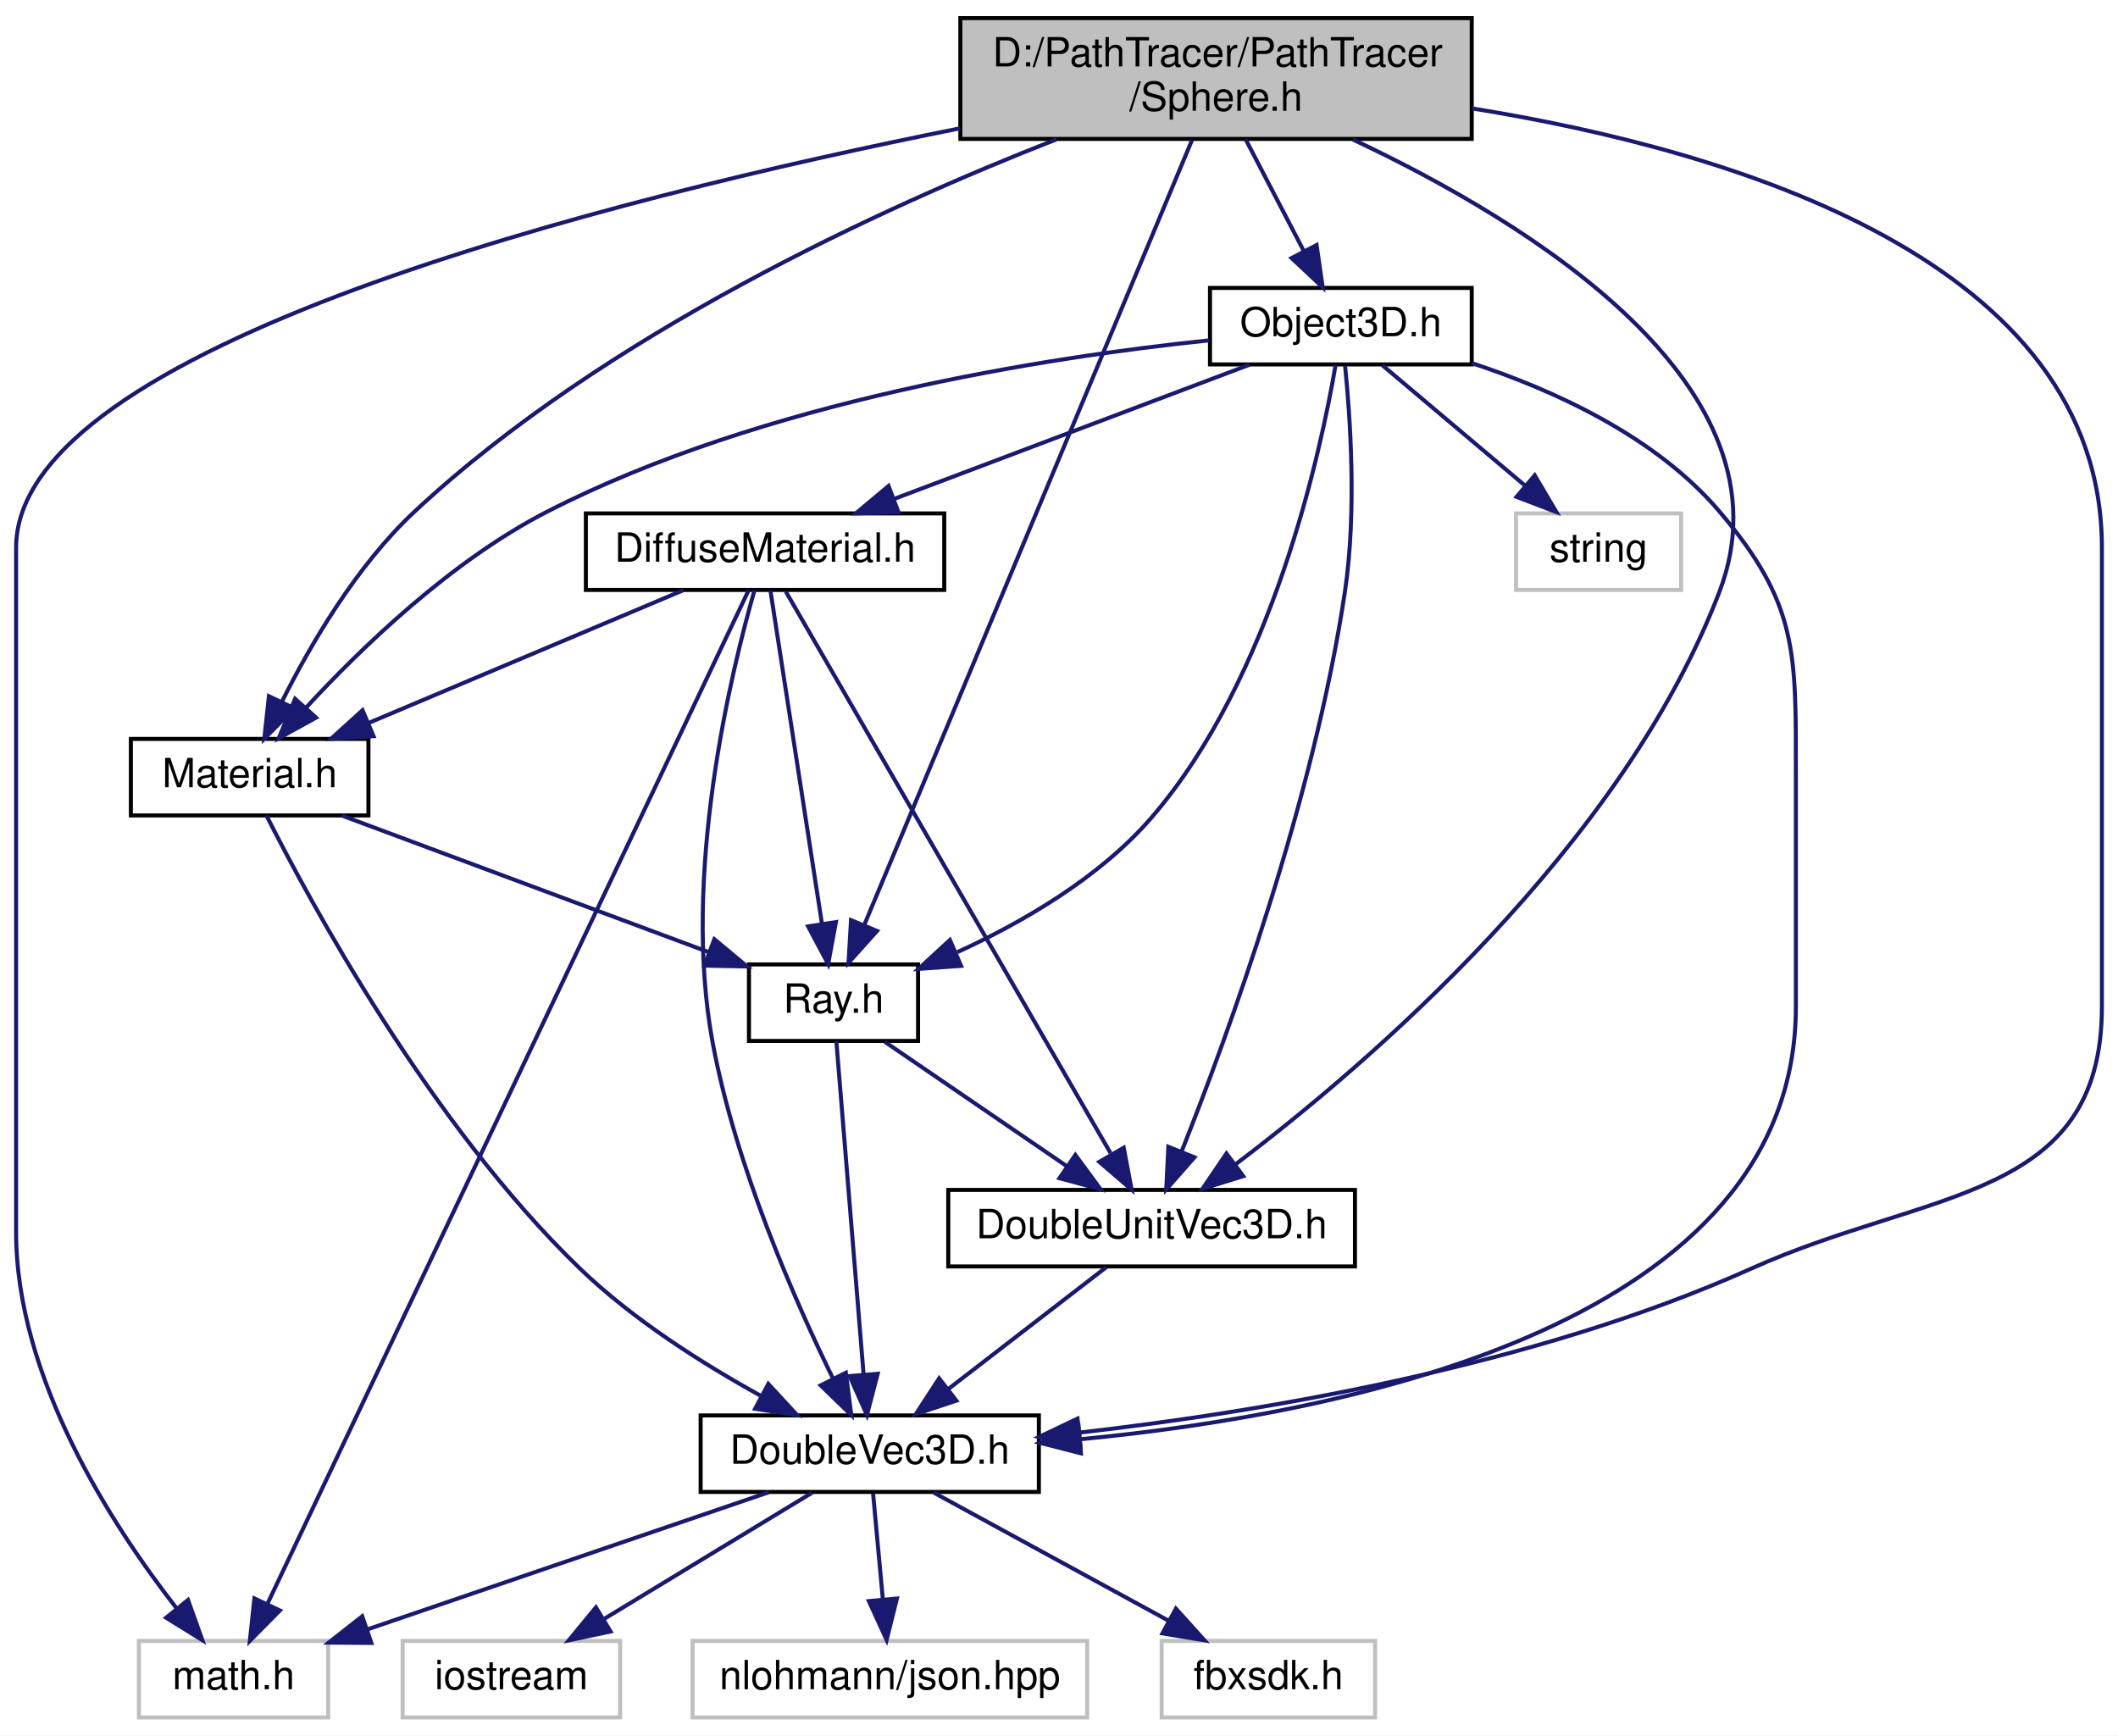
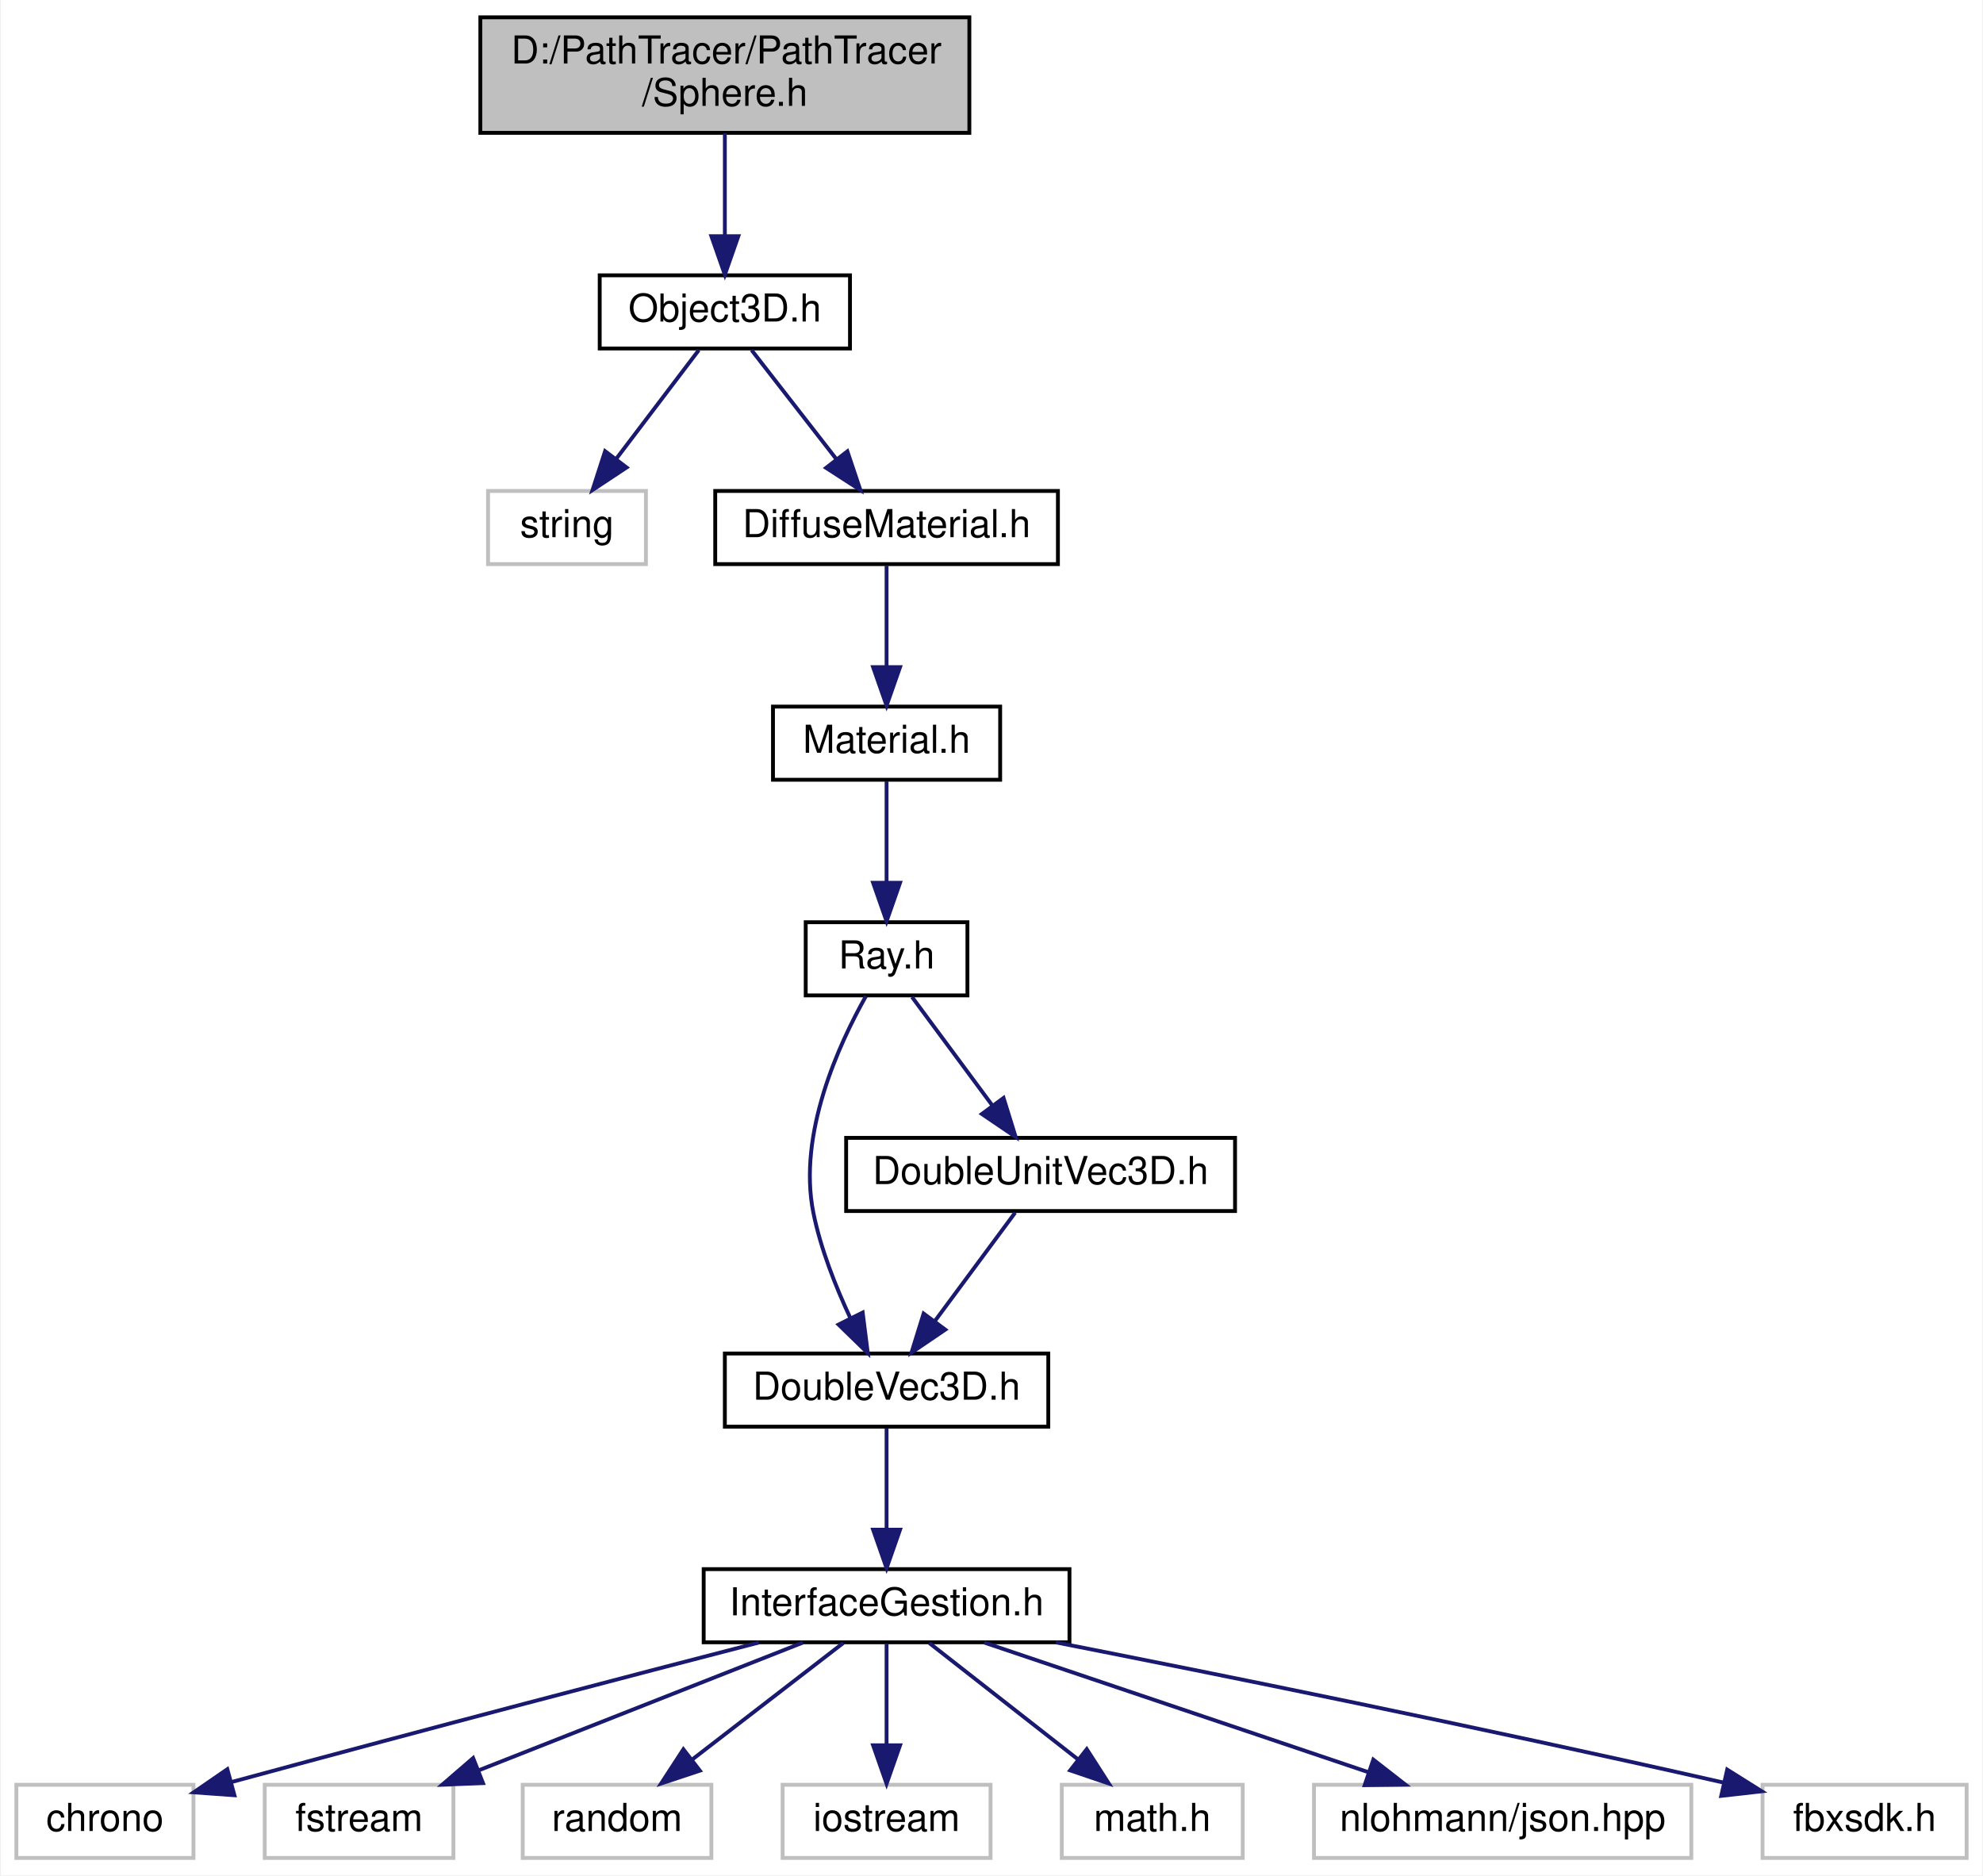
- <svg xmlns="http://www.w3.org/2000/svg" xmlns:xlink="http://www.w3.org/1999/xlink" width="526pt" height="431pt" viewBox="0.00 0.00 526.00 431.00">
-   <g id="graph0" class="graph" transform="scale(1 1) rotate(0) translate(4 427)">
-     <polygon fill="white" stroke="transparent" points="-4,4 -4,-427 522,-427 522,4 -4,4" />
+ <svg xmlns="http://www.w3.org/2000/svg" xmlns:xlink="http://www.w3.org/1999/xlink" width="515pt" height="487pt" viewBox="0.00 0.00 514.50 487.00">
+   <g id="graph0" class="graph" transform="scale(1 1) rotate(0) translate(4 483)">
+     <polygon fill="white" stroke="transparent" points="-4,4 -4,-483 510.5,-483 510.5,4 -4,4" />
    <g id="node1" class="node">
      <g id="a_node1">
        <a xlink:title="Defines the Sphere class.">
-           <polygon fill="#bfbfbf" stroke="black" points="234.5,-392.5 234.5,-422.5 361.5,-422.5 361.5,-392.5 234.5,-392.5" />
-           <text text-anchor="start" x="242.5" y="-410.5" font-family="Helvetica,sans-Serif" font-size="10.00">D:/PathTracer/PathTracer</text>
-           <text text-anchor="middle" x="298" y="-399.5" font-family="Helvetica,sans-Serif" font-size="10.00">/Sphere.h</text>
+           <polygon fill="#bfbfbf" stroke="black" points="120.5,-448.5 120.5,-478.5 247.5,-478.5 247.5,-448.5 120.5,-448.5" />
+           <text text-anchor="start" x="128.5" y="-466.5" font-family="Helvetica,sans-Serif" font-size="10.00">D:/PathTracer/PathTracer</text>
+           <text text-anchor="middle" x="184" y="-455.5" font-family="Helvetica,sans-Serif" font-size="10.00">/Sphere.h</text>
        </a>
      </g>
    </g>
    <g id="node2" class="node">
      <g id="a_node2">
-         <a xlink:title=" ">
-           <polygon fill="white" stroke="#bfbfbf" points="30.5,-0.5 30.5,-19.5 77.5,-19.5 77.5,-0.5 30.5,-0.5" />
-           <text text-anchor="middle" x="54" y="-7.5" font-family="Helvetica,sans-Serif" font-size="10.00">math.h</text>
+         <a xlink:href="_object3_d_8h.html" target="_top" xlink:title="Defines the Object3D class and the functions around it.">
+           <polygon fill="white" stroke="black" points="151.5,-392.5 151.5,-411.5 216.5,-411.5 216.5,-392.5 151.5,-392.5" />
+           <text text-anchor="middle" x="184" y="-399.5" font-family="Helvetica,sans-Serif" font-size="10.00">Object3D.h</text>
        </a>
      </g>
    </g>
    <g id="edge1" class="edge">
-       <path fill="none" stroke="midnightblue" d="M234.44,-395.14C146.92,-377.65 0,-340.87 0,-291 0,-291 0,-291 0,-121 0,-84.86 23.77,-48.25 39.77,-27.71" />
-       <polygon fill="midnightblue" stroke="midnightblue" points="42.69,-29.67 46.26,-19.69 37.25,-25.26 42.69,-29.67" />
+       <path fill="none" stroke="midnightblue" d="M184,-448.4C184,-440.47 184,-430.46 184,-421.86" />
+       <polygon fill="midnightblue" stroke="midnightblue" points="187.5,-421.66 184,-411.66 180.5,-421.66 187.5,-421.66" />
    </g>
    <g id="node3" class="node">
      <g id="a_node3">
-         <a xlink:href="_double_vec3_d_8h.html" target="_top" xlink:title="Defines the DoubleVec3D class and the functions around it.">
-           <polygon fill="white" stroke="black" points="170,-56.5 170,-75.5 254,-75.5 254,-56.5 170,-56.5" />
-           <text text-anchor="middle" x="212" y="-63.5" font-family="Helvetica,sans-Serif" font-size="10.00">DoubleVec3D.h</text>
+         <a xlink:title=" ">
+           <polygon fill="white" stroke="#bfbfbf" points="122.5,-336.5 122.5,-355.5 163.5,-355.5 163.5,-336.5 122.5,-336.5" />
+           <text text-anchor="middle" x="143" y="-343.5" font-family="Helvetica,sans-Serif" font-size="10.00">string</text>
        </a>
      </g>
    </g>
    <g id="edge2" class="edge">
-       <path fill="none" stroke="midnightblue" d="M361.63,-400.07C426.61,-389.58 518,-362.18 518,-291 518,-291 518,-291 518,-177 518,-128.73 475.03,-131.78 431,-112 377.01,-87.75 309.65,-76.42 264,-71.23" />
-       <polygon fill="midnightblue" stroke="midnightblue" points="264.34,-67.75 254.02,-70.15 263.59,-74.71 264.34,-67.75" />
+       <path fill="none" stroke="midnightblue" d="M177.23,-392.08C171.44,-384.46 162.94,-373.26 155.86,-363.94" />
+       <polygon fill="midnightblue" stroke="midnightblue" points="158.48,-361.6 149.64,-355.75 152.9,-365.83 158.48,-361.6" />
+     </g>
+     <g id="node4" class="node">
+       <g id="a_node4">
+         <a xlink:href="_diffuse_material_8h.html" target="_top" xlink:title="Defines the DiffuseMaterial class.">
+           <polygon fill="white" stroke="black" points="181.5,-336.5 181.5,-355.5 270.5,-355.5 270.5,-336.5 181.5,-336.5" />
+           <text text-anchor="middle" x="226" y="-343.5" font-family="Helvetica,sans-Serif" font-size="10.00">DiffuseMaterial.h</text>
+         </a>
+       </g>
+     </g>
+     <g id="edge3" class="edge">
+       <path fill="none" stroke="midnightblue" d="M190.94,-392.08C196.93,-384.38 205.75,-373.03 213.05,-363.65" />
+       <polygon fill="midnightblue" stroke="midnightblue" points="215.82,-365.79 219.19,-355.75 210.29,-361.5 215.82,-365.79" />
+     </g>
+     <g id="node5" class="node">
+       <g id="a_node5">
+         <a xlink:href="_material_8h.html" target="_top" xlink:title="Defines the Material class and the functions around it.">
+           <polygon fill="white" stroke="black" points="196.5,-280.5 196.5,-299.5 255.5,-299.5 255.5,-280.5 196.5,-280.5" />
+           <text text-anchor="middle" x="226" y="-287.5" font-family="Helvetica,sans-Serif" font-size="10.00">Material.h</text>
+         </a>
+       </g>
+     </g>
+     <g id="edge4" class="edge">
+       <path fill="none" stroke="midnightblue" d="M226,-336.08C226,-329.01 226,-318.86 226,-309.99" />
+       <polygon fill="midnightblue" stroke="midnightblue" points="229.5,-309.75 226,-299.75 222.5,-309.75 229.5,-309.75" />
+     </g>
+     <g id="node6" class="node">
+       <g id="a_node6">
+         <a xlink:href="_ray_8h.html" target="_top" xlink:title="Defines the Ray class.">
+           <polygon fill="white" stroke="black" points="205,-224.5 205,-243.5 247,-243.5 247,-224.5 205,-224.5" />
+           <text text-anchor="middle" x="226" y="-231.5" font-family="Helvetica,sans-Serif" font-size="10.00">Ray.h</text>
+         </a>
+       </g>
+     </g>
+     <g id="edge5" class="edge">
+       <path fill="none" stroke="midnightblue" d="M226,-280.08C226,-273.01 226,-262.86 226,-253.99" />
+       <polygon fill="midnightblue" stroke="midnightblue" points="229.5,-253.75 226,-243.75 222.5,-253.75 229.5,-253.75" />
    </g>
    <g id="node7" class="node">
      <g id="a_node7">
+         <a xlink:href="_double_vec3_d_8h.html" target="_top" xlink:title="Defines the DoubleVec3D class and the functions around it.">
+           <polygon fill="white" stroke="black" points="184,-112.5 184,-131.5 268,-131.5 268,-112.5 184,-112.5" />
+           <text text-anchor="middle" x="226" y="-119.5" font-family="Helvetica,sans-Serif" font-size="10.00">DoubleVec3D.h</text>
+         </a>
+       </g>
+     </g>
+     <g id="edge6" class="edge">
+       <path fill="none" stroke="midnightblue" d="M220.63,-224.29C213.66,-211.92 202.85,-188.51 207,-168 208.89,-158.65 212.79,-148.83 216.57,-140.75" />
+       <polygon fill="midnightblue" stroke="midnightblue" points="219.79,-142.14 221.12,-131.63 213.53,-139.01 219.79,-142.14" />
+     </g>
+     <g id="node16" class="node">
+       <g id="a_node16">
        <a xlink:href="_double_unit_vec3_d_8h.html" target="_top" xlink:title="Defines the DoubleUnitVec3D class and the functions around it.">
-           <polygon fill="white" stroke="black" points="231.5,-112.5 231.5,-131.5 332.5,-131.5 332.5,-112.5 231.5,-112.5" />
-           <text text-anchor="middle" x="282" y="-119.5" font-family="Helvetica,sans-Serif" font-size="10.00">DoubleUnitVec3D.h</text>
+           <polygon fill="white" stroke="black" points="215.5,-168.5 215.5,-187.5 316.5,-187.5 316.5,-168.5 215.5,-168.5" />
+           <text text-anchor="middle" x="266" y="-175.5" font-family="Helvetica,sans-Serif" font-size="10.00">DoubleUnitVec3D.h</text>
+         </a>
+       </g>
+     </g>
+     <g id="edge15" class="edge">
+       <path fill="none" stroke="midnightblue" d="M232.61,-224.08C238.26,-216.46 246.54,-205.26 253.45,-195.94" />
+       <polygon fill="midnightblue" stroke="midnightblue" points="256.38,-197.87 259.52,-187.75 250.75,-193.7 256.38,-197.87" />
+     </g>
+     <g id="node8" class="node">
+       <g id="a_node8">
+         <a xlink:href="_interface_gestion_8h.html" target="_top" xlink:title="Defines functions that are used when drawing the interface.">
+           <polygon fill="white" stroke="black" points="178.5,-56.5 178.5,-75.5 273.5,-75.5 273.5,-56.5 178.5,-56.5" />
+           <text text-anchor="middle" x="226" y="-63.5" font-family="Helvetica,sans-Serif" font-size="10.00">InterfaceGestion.h</text>
        </a>
      </g>
    </g>
    <g id="edge7" class="edge">
-       <path fill="none" stroke="midnightblue" d="M331.95,-392.37C375.31,-371.97 442.55,-331.03 423,-280 398.7,-216.56 335.62,-162.65 302.7,-137.75" />
-       <polygon fill="midnightblue" stroke="midnightblue" points="304.76,-134.92 294.64,-131.79 300.59,-140.55 304.76,-134.92" />
+       <path fill="none" stroke="midnightblue" d="M226,-112.08C226,-105.01 226,-94.86 226,-85.99" />
+       <polygon fill="midnightblue" stroke="midnightblue" points="229.5,-85.75 226,-75.75 222.5,-85.75 229.5,-85.75" />
    </g>
-     <g id="node8" class="node">
-       <g id="a_node8">
-         <a xlink:href="_material_8h.html" target="_top" xlink:title="Defines the Material class and the functions around it.">
-           <polygon fill="white" stroke="black" points="28.5,-224.5 28.5,-243.5 87.5,-243.5 87.5,-224.5 28.5,-224.5" />
-           <text text-anchor="middle" x="58" y="-231.5" font-family="Helvetica,sans-Serif" font-size="10.00">Material.h</text>
+     <g id="node9" class="node">
+       <g id="a_node9">
+         <a xlink:title=" ">
+           <polygon fill="white" stroke="#bfbfbf" points="0,-0.5 0,-19.5 46,-19.5 46,-0.5 0,-0.5" />
+           <text text-anchor="middle" x="23" y="-7.5" font-family="Helvetica,sans-Serif" font-size="10.00">chrono</text>
+         </a>
+       </g>
+     </g>
+     <g id="edge8" class="edge">
+       <path fill="none" stroke="midnightblue" d="M192.85,-56.45C160.39,-48.05 109.27,-34.7 56.02,-20.25" />
+       <polygon fill="midnightblue" stroke="midnightblue" points="56.63,-16.78 46.06,-17.54 54.79,-23.54 56.63,-16.78" />
+     </g>
+     <g id="node10" class="node">
+       <g id="a_node10">
+         <a xlink:title=" ">
+           <polygon fill="white" stroke="#bfbfbf" points="64.5,-0.5 64.5,-19.5 113.5,-19.5 113.5,-0.5 64.5,-0.5" />
+           <text text-anchor="middle" x="89" y="-7.5" font-family="Helvetica,sans-Serif" font-size="10.00">fstream</text>
        </a>
      </g>
    </g>
    <g id="edge9" class="edge">
-       <path fill="none" stroke="midnightblue" d="M258.38,-392.4C215.31,-375.57 146.32,-344.06 99,-300 84.54,-286.54 73.09,-266.91 66.01,-252.74" />
-       <polygon fill="midnightblue" stroke="midnightblue" points="69.1,-251.09 61.64,-243.56 62.78,-254.1 69.1,-251.09" />
+       <path fill="none" stroke="midnightblue" d="M204.29,-56.44C181.65,-47.52 145.93,-33.44 120.25,-23.32" />
+       <polygon fill="midnightblue" stroke="midnightblue" points="121.19,-19.93 110.61,-19.52 118.63,-26.44 121.19,-19.93" />
    </g>
-     <g id="node9" class="node">
-       <g id="a_node9">
-         <a xlink:href="_ray_8h.html" target="_top" xlink:title="Defines the Ray class.">
-           <polygon fill="white" stroke="black" points="182,-168.5 182,-187.5 224,-187.5 224,-168.5 182,-168.5" />
-           <text text-anchor="middle" x="203" y="-175.5" font-family="Helvetica,sans-Serif" font-size="10.00">Ray.h</text>
+     <g id="node11" class="node">
+       <g id="a_node11">
+         <a xlink:title=" ">
+           <polygon fill="white" stroke="#bfbfbf" points="131.5,-0.5 131.5,-19.5 180.5,-19.5 180.5,-0.5 131.5,-0.5" />
+           <text text-anchor="middle" x="156" y="-7.5" font-family="Helvetica,sans-Serif" font-size="10.00">random</text>
        </a>
      </g>
    </g>
-     <g id="edge26" class="edge">
-       <path fill="none" stroke="midnightblue" d="M292.06,-392.27C275.55,-352.73 229.12,-241.55 210.68,-197.4" />
-       <polygon fill="midnightblue" stroke="midnightblue" points="213.81,-195.81 206.73,-187.93 207.35,-198.5 213.81,-195.81" />
+     <g id="edge10" class="edge">
+       <path fill="none" stroke="midnightblue" d="M214.75,-56.32C204.2,-48.18 188.2,-35.84 175.56,-26.09" />
+       <polygon fill="midnightblue" stroke="midnightblue" points="177.51,-23.17 167.45,-19.83 173.23,-28.71 177.51,-23.17" />
    </g>
-     <g id="node10" class="node">
-       <g id="a_node10">
-         <a xlink:href="_object3_d_8h.html" target="_top" xlink:title="Defines the Object3D class and the functions around it.">
-           <polygon fill="white" stroke="black" points="296.5,-336.5 296.5,-355.5 361.5,-355.5 361.5,-336.5 296.5,-336.5" />
-           <text text-anchor="middle" x="329" y="-343.5" font-family="Helvetica,sans-Serif" font-size="10.00">Object3D.h</text>
+     <g id="node12" class="node">
+       <g id="a_node12">
+         <a xlink:title=" ">
+           <polygon fill="white" stroke="#bfbfbf" points="199,-0.5 199,-19.5 253,-19.5 253,-0.5 199,-0.5" />
+           <text text-anchor="middle" x="226" y="-7.5" font-family="Helvetica,sans-Serif" font-size="10.00">iostream</text>
+         </a>
+       </g>
+     </g>
+     <g id="edge11" class="edge">
+       <path fill="none" stroke="midnightblue" d="M226,-56.08C226,-49.01 226,-38.86 226,-29.99" />
+       <polygon fill="midnightblue" stroke="midnightblue" points="229.5,-29.75 226,-19.75 222.5,-29.75 229.5,-29.75" />
+     </g>
+     <g id="node13" class="node">
+       <g id="a_node13">
+         <a xlink:title=" ">
+           <polygon fill="white" stroke="#bfbfbf" points="271.5,-0.5 271.5,-19.5 318.5,-19.5 318.5,-0.5 271.5,-0.5" />
+           <text text-anchor="middle" x="295" y="-7.5" font-family="Helvetica,sans-Serif" font-size="10.00">math.h</text>
+         </a>
+       </g>
+     </g>
+     <g id="edge12" class="edge">
+       <path fill="none" stroke="midnightblue" d="M237.09,-56.32C247.49,-48.18 263.26,-35.84 275.72,-26.09" />
+       <polygon fill="midnightblue" stroke="midnightblue" points="277.99,-28.75 283.71,-19.83 273.68,-23.24 277.99,-28.75" />
+     </g>
+     <g id="node14" class="node">
+       <g id="a_node14">
+         <a xlink:title=" ">
+           <polygon fill="white" stroke="#bfbfbf" points="337,-0.5 337,-19.5 435,-19.5 435,-0.5 337,-0.5" />
+           <text text-anchor="middle" x="386" y="-7.5" font-family="Helvetica,sans-Serif" font-size="10.00">nlohmann/json.hpp</text>
+         </a>
+       </g>
+     </g>
+     <g id="edge13" class="edge">
+       <path fill="none" stroke="midnightblue" d="M251.35,-56.44C278.27,-47.36 321,-32.94 351.09,-22.78" />
+       <polygon fill="midnightblue" stroke="midnightblue" points="352.41,-26.03 360.77,-19.52 350.17,-19.4 352.41,-26.03" />
+     </g>
+     <g id="node15" class="node">
+       <g id="a_node15">
+         <a xlink:title=" ">
+           <polygon fill="white" stroke="#bfbfbf" points="453.5,-0.5 453.5,-19.5 506.5,-19.5 506.5,-0.5 453.5,-0.5" />
+           <text text-anchor="middle" x="480" y="-7.5" font-family="Helvetica,sans-Serif" font-size="10.00">fbxsdk.h</text>
        </a>
      </g>
    </g>
    <g id="edge14" class="edge">
-       <path fill="none" stroke="midnightblue" d="M305.35,-392.4C309.67,-384.11 315.17,-373.55 319.77,-364.71" />
-       <polygon fill="midnightblue" stroke="midnightblue" points="322.97,-366.14 324.49,-355.66 316.76,-362.91 322.97,-366.14" />
-     </g>
-     <g id="edge4" class="edge">
-       <path fill="none" stroke="midnightblue" d="M186.96,-56.44C159.99,-47.23 116.95,-32.51 87.17,-22.34" />
-       <polygon fill="midnightblue" stroke="midnightblue" points="88.22,-19 77.63,-19.08 85.96,-25.62 88.22,-19" />
-     </g>
-     <g id="node4" class="node">
-       <g id="a_node4">
-         <a xlink:title=" ">
-           <polygon fill="white" stroke="#bfbfbf" points="96,-0.5 96,-19.5 150,-19.5 150,-0.5 96,-0.5" />
-           <text text-anchor="middle" x="123" y="-7.5" font-family="Helvetica,sans-Serif" font-size="10.00">iostream</text>
-         </a>
-       </g>
-     </g>
-     <g id="edge3" class="edge">
-       <path fill="none" stroke="midnightblue" d="M197.7,-56.32C183.82,-47.9 162.51,-34.97 146.2,-25.07" />
-       <polygon fill="midnightblue" stroke="midnightblue" points="147.63,-21.85 137.26,-19.65 144,-27.83 147.63,-21.85" />
-     </g>
-     <g id="node5" class="node">
-       <g id="a_node5">
-         <a xlink:title=" ">
-           <polygon fill="white" stroke="#bfbfbf" points="168,-0.5 168,-19.5 266,-19.5 266,-0.5 168,-0.5" />
-           <text text-anchor="middle" x="217" y="-7.5" font-family="Helvetica,sans-Serif" font-size="10.00">nlohmann/json.hpp</text>
-         </a>
-       </g>
-     </g>
-     <g id="edge5" class="edge">
-       <path fill="none" stroke="midnightblue" d="M212.83,-56.08C213.48,-49.01 214.42,-38.86 215.24,-29.99" />
-       <polygon fill="midnightblue" stroke="midnightblue" points="218.75,-30.03 216.19,-19.75 211.78,-29.39 218.75,-30.03" />
-     </g>
-     <g id="node6" class="node">
-       <g id="a_node6">
-         <a xlink:title=" ">
-           <polygon fill="white" stroke="#bfbfbf" points="284.5,-0.5 284.5,-19.5 337.5,-19.5 337.5,-0.5 284.5,-0.5" />
-           <text text-anchor="middle" x="311" y="-7.5" font-family="Helvetica,sans-Serif" font-size="10.00">fbxsdk.h</text>
-         </a>
-       </g>
-     </g>
-     <g id="edge6" class="edge">
-       <path fill="none" stroke="midnightblue" d="M227.91,-56.32C243.64,-47.74 267.94,-34.49 286.21,-24.52" />
-       <polygon fill="midnightblue" stroke="midnightblue" points="288.03,-27.52 295.13,-19.65 284.68,-21.37 288.03,-27.52" />
-     </g>
-     <g id="edge8" class="edge">
-       <path fill="none" stroke="midnightblue" d="M270.75,-112.32C260.2,-104.18 244.2,-91.84 231.56,-82.09" />
-       <polygon fill="midnightblue" stroke="midnightblue" points="233.51,-79.17 223.45,-75.83 229.23,-84.71 233.51,-79.17" />
-     </g>
-     <g id="edge10" class="edge">
-       <path fill="none" stroke="midnightblue" d="M62.16,-224.5C72.79,-203.43 102.72,-147.92 140,-112 153.23,-99.25 170.66,-88.24 185.05,-80.31" />
-       <polygon fill="midnightblue" stroke="midnightblue" points="186.81,-83.33 193.99,-75.55 183.52,-77.15 186.81,-83.33" />
-     </g>
-     <g id="edge11" class="edge">
-       <path fill="none" stroke="midnightblue" d="M80.98,-224.44C105.58,-215.28 144.77,-200.68 172.08,-190.52" />
-       <polygon fill="midnightblue" stroke="midnightblue" points="173.4,-193.76 181.55,-186.99 170.96,-187.2 173.4,-193.76" />
-     </g>
-     <g id="edge12" class="edge">
-       <path fill="none" stroke="midnightblue" d="M203.71,-168.37C205.16,-150.62 208.51,-109.67 210.48,-85.6" />
-       <polygon fill="midnightblue" stroke="midnightblue" points="213.97,-85.84 211.3,-75.59 206.99,-85.27 213.97,-85.84" />
-     </g>
-     <g id="edge13" class="edge">
-       <path fill="none" stroke="midnightblue" d="M215.69,-168.32C227.9,-159.98 246.58,-147.21 261,-137.35" />
-       <polygon fill="midnightblue" stroke="midnightblue" points="263.06,-140.19 269.34,-131.65 259.11,-134.41 263.06,-140.19" />
-     </g>
-     <g id="edge22" class="edge">
-       <path fill="none" stroke="midnightblue" d="M361.55,-336.82C381.91,-330.11 407.18,-318.61 423,-300 442.49,-277.06 442,-265.1 442,-235 442,-235 442,-235 442,-177 442,-98.69 332.15,-76.08 264.28,-69.59" />
-       <polygon fill="midnightblue" stroke="midnightblue" points="264.45,-66.09 254.19,-68.71 263.84,-73.06 264.45,-66.09" />
-     </g>
-     <g id="edge23" class="edge">
-       <path fill="none" stroke="midnightblue" d="M330.05,-336.11C331.33,-323.53 332.97,-299.87 330,-280 322.27,-228.26 300.95,-170 289.5,-141.17" />
-       <polygon fill="midnightblue" stroke="midnightblue" points="292.64,-139.6 285.64,-131.64 286.15,-142.22 292.64,-139.6" />
-     </g>
-     <g id="edge24" class="edge">
-       <path fill="none" stroke="midnightblue" d="M296.29,-342.48C255.78,-338.28 185.57,-327.39 132,-300 108.11,-287.78 85.7,-266.12 71.93,-251.18" />
-       <polygon fill="midnightblue" stroke="midnightblue" points="74.5,-248.79 65.22,-243.67 69.28,-253.46 74.5,-248.79" />
-     </g>
-     <g id="edge25" class="edge">
-       <path fill="none" stroke="midnightblue" d="M327.69,-336.36C324.04,-314.98 312.03,-258.81 282,-224 269.11,-209.05 249.96,-197.97 233.75,-190.55" />
-       <polygon fill="midnightblue" stroke="midnightblue" points="234.68,-187.14 224.11,-186.39 231.91,-193.57 234.68,-187.14" />
-     </g>
-     <g id="node11" class="node">
-       <g id="a_node11">
-         <a xlink:title=" ">
-           <polygon fill="white" stroke="#bfbfbf" points="372.5,-280.5 372.5,-299.5 413.5,-299.5 413.5,-280.5 372.5,-280.5" />
-           <text text-anchor="middle" x="393" y="-287.5" font-family="Helvetica,sans-Serif" font-size="10.00">string</text>
-         </a>
-       </g>
-     </g>
-     <g id="edge15" class="edge">
-       <path fill="none" stroke="midnightblue" d="M339.28,-336.32C348.84,-328.26 363.28,-316.08 374.78,-306.37" />
-       <polygon fill="midnightblue" stroke="midnightblue" points="377.14,-308.96 382.53,-299.83 372.63,-303.61 377.14,-308.96" />
-     </g>
-     <g id="node12" class="node">
-       <g id="a_node12">
-         <a xlink:href="_diffuse_material_8h.html" target="_top" xlink:title="Defines the DiffuseMaterial class.">
-           <polygon fill="white" stroke="black" points="141.5,-280.5 141.5,-299.5 230.5,-299.5 230.5,-280.5 141.5,-280.5" />
-           <text text-anchor="middle" x="186" y="-287.5" font-family="Helvetica,sans-Serif" font-size="10.00">DiffuseMaterial.h</text>
-         </a>
-       </g>
+       <path fill="none" stroke="midnightblue" d="M269.96,-56.48C312,-48.21 377.41,-35.02 443.54,-20.03" />
+       <polygon fill="midnightblue" stroke="midnightblue" points="444.32,-23.44 453.29,-17.81 442.77,-16.62 444.32,-23.44" />
    </g>
    <g id="edge16" class="edge">
-       <path fill="none" stroke="midnightblue" d="M306.34,-336.44C282.6,-327.48 245.09,-313.31 218.26,-303.18" />
-       <polygon fill="midnightblue" stroke="midnightblue" points="219.14,-299.77 208.55,-299.52 216.67,-306.32 219.14,-299.77" />
-     </g>
-     <g id="edge17" class="edge">
-       <path fill="none" stroke="midnightblue" d="M181.9,-280.38C163.46,-241.54 87.94,-82.47 62.45,-28.79" />
-       <polygon fill="midnightblue" stroke="midnightblue" points="65.5,-27.06 58.05,-19.52 59.18,-30.06 65.5,-27.06" />
-     </g>
-     <g id="edge18" class="edge">
-       <path fill="none" stroke="midnightblue" d="M183.38,-280.43C177.67,-260.53 165.22,-209.75 173,-168 178.69,-137.47 193.28,-104.28 202.91,-84.58" />
-       <polygon fill="midnightblue" stroke="midnightblue" points="206.06,-86.1 207.42,-75.59 199.81,-82.96 206.06,-86.1" />
-     </g>
-     <g id="edge19" class="edge">
-       <path fill="none" stroke="midnightblue" d="M191.16,-280.08C206.4,-253.72 251.42,-175.88 271.79,-140.66" />
-       <polygon fill="midnightblue" stroke="midnightblue" points="275.07,-141.98 277.04,-131.57 269.01,-138.47 275.07,-141.98" />
-     </g>
-     <g id="edge20" class="edge">
-       <path fill="none" stroke="midnightblue" d="M165.72,-280.44C144.65,-271.56 111.48,-257.56 87.51,-247.45" />
-       <polygon fill="midnightblue" stroke="midnightblue" points="88.76,-244.18 78.19,-243.52 86.04,-250.63 88.76,-244.18" />
-     </g>
-     <g id="edge21" class="edge">
-       <path fill="none" stroke="midnightblue" d="M187.33,-280.37C190.08,-262.62 196.41,-221.67 200.13,-197.6" />
-       <polygon fill="midnightblue" stroke="midnightblue" points="203.6,-198.01 201.67,-187.59 196.69,-196.94 203.6,-198.01" />
+       <path fill="none" stroke="midnightblue" d="M259.39,-168.08C253.74,-160.46 245.46,-149.26 238.55,-139.94" />
+       <polygon fill="midnightblue" stroke="midnightblue" points="241.25,-137.7 232.48,-131.75 235.62,-141.87 241.25,-137.7" />
    </g>
  </g>
</svg>
